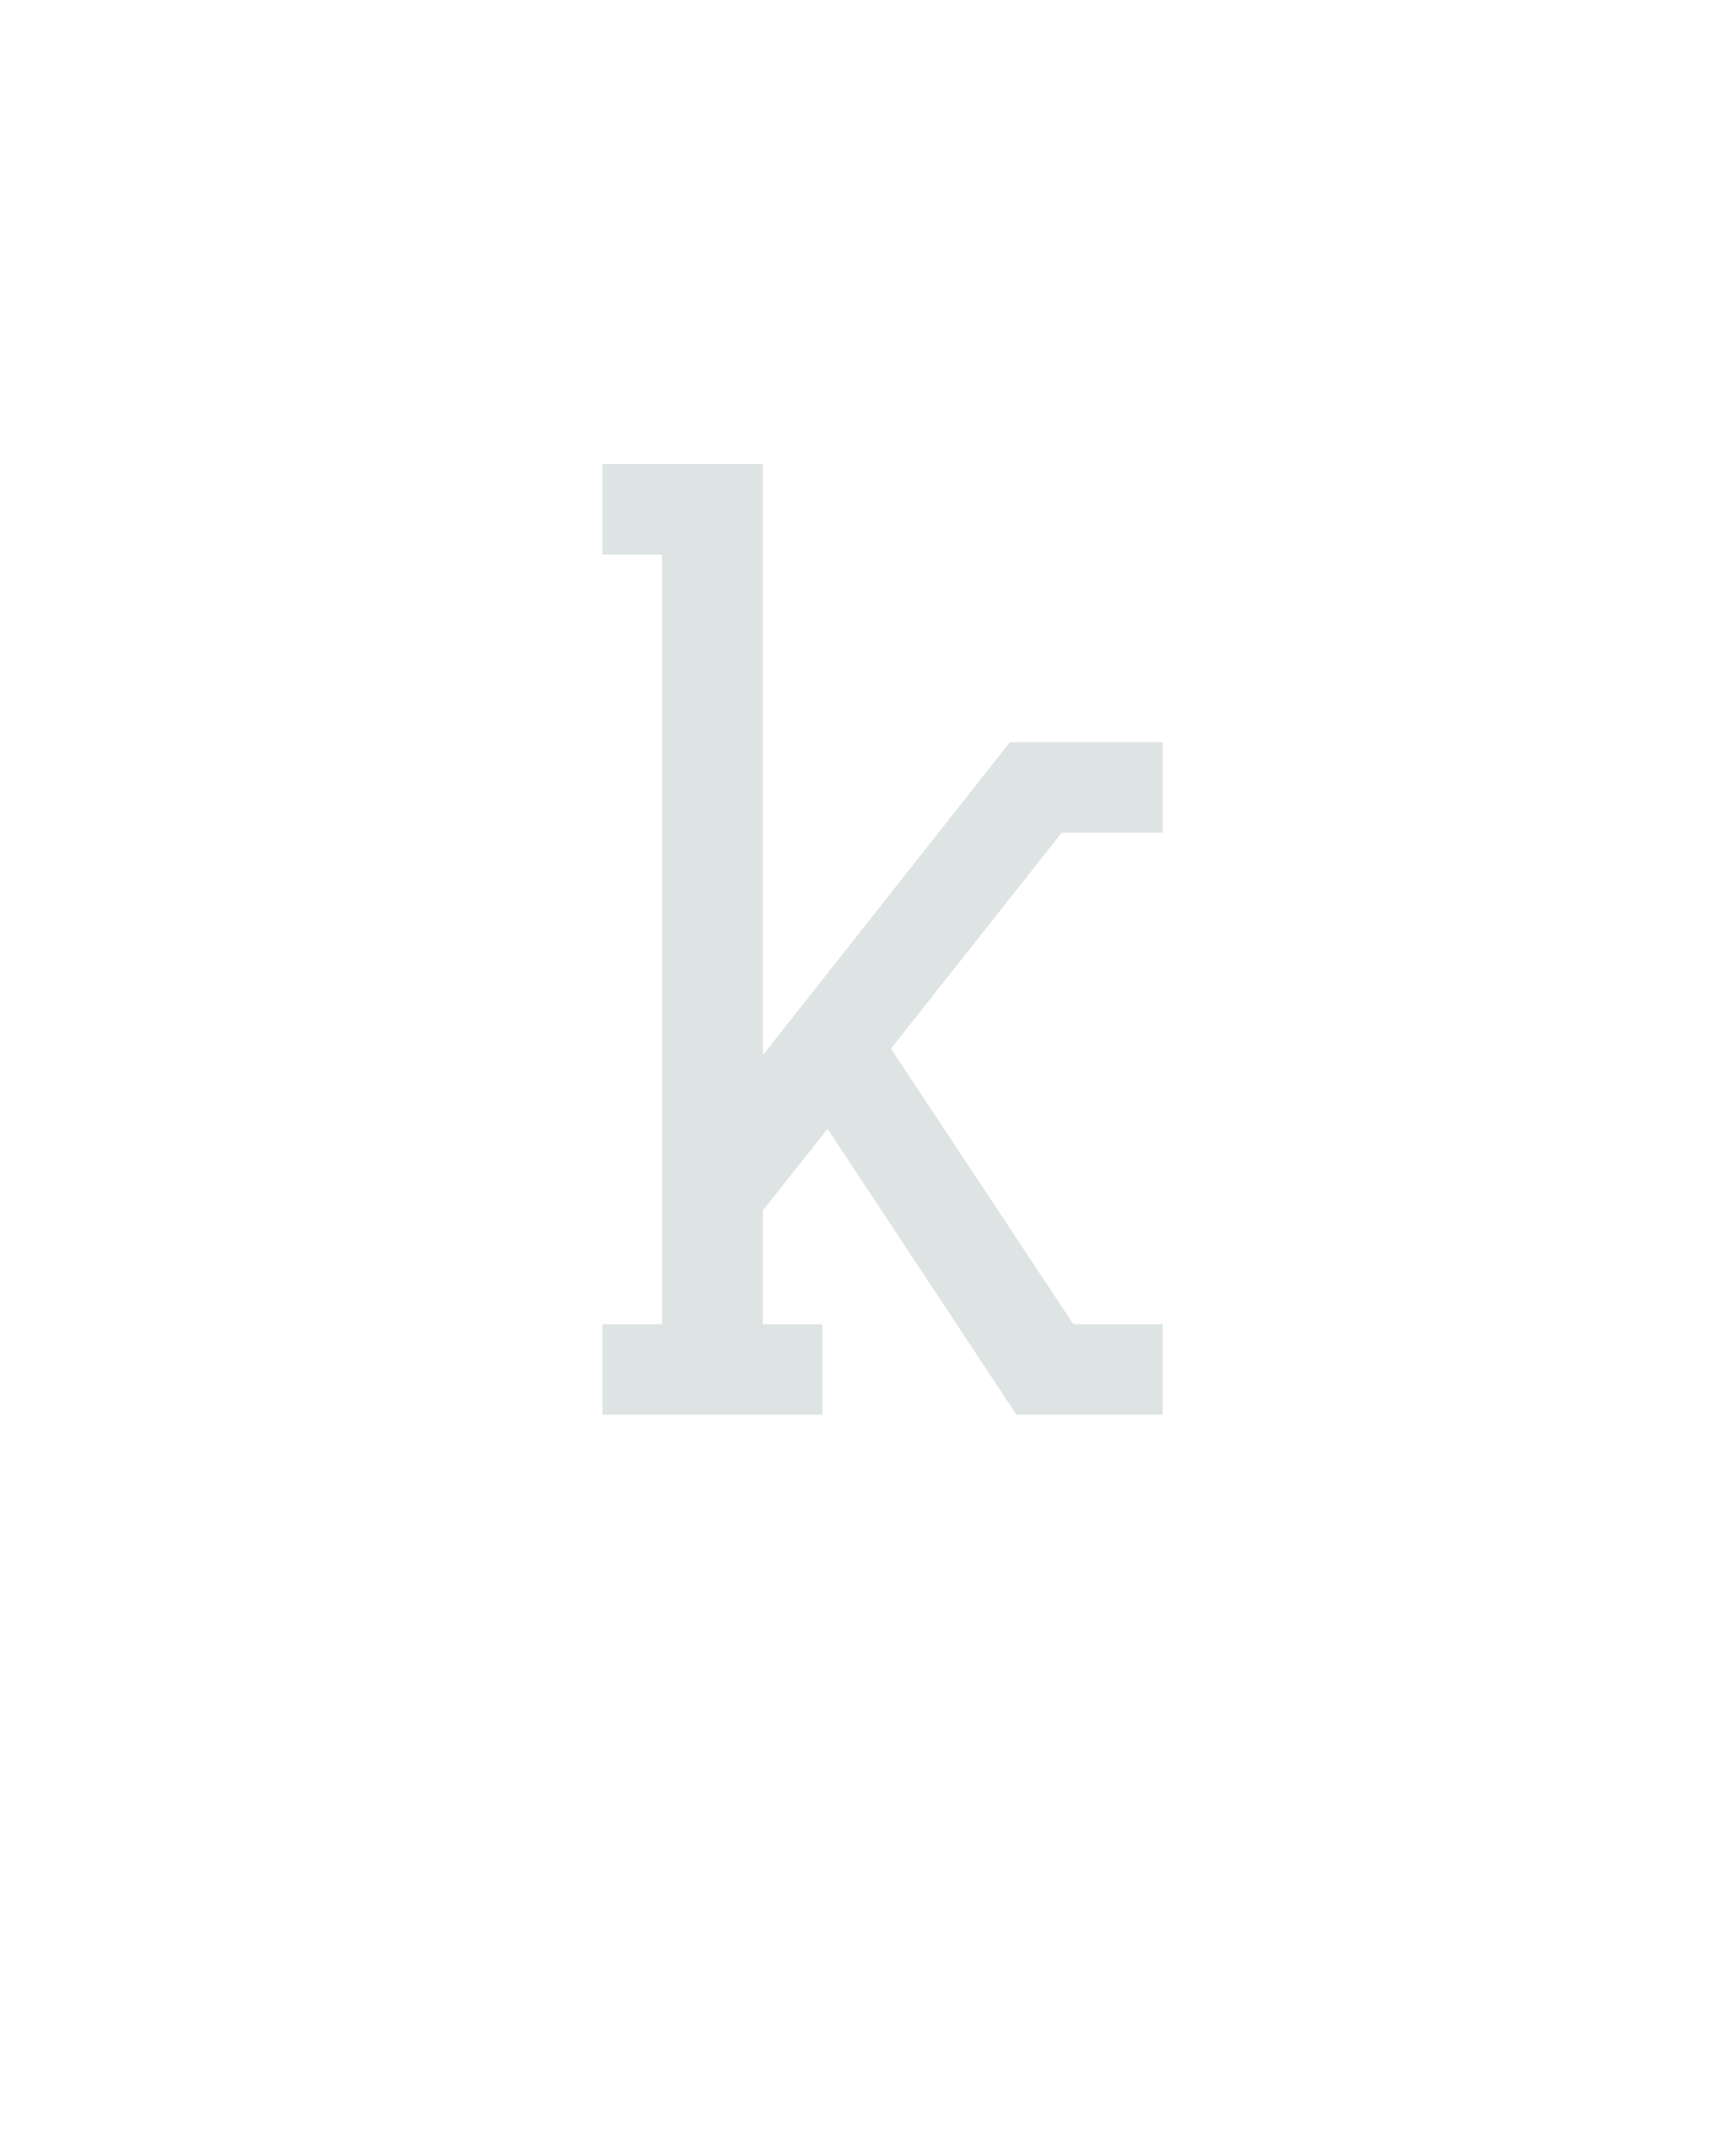
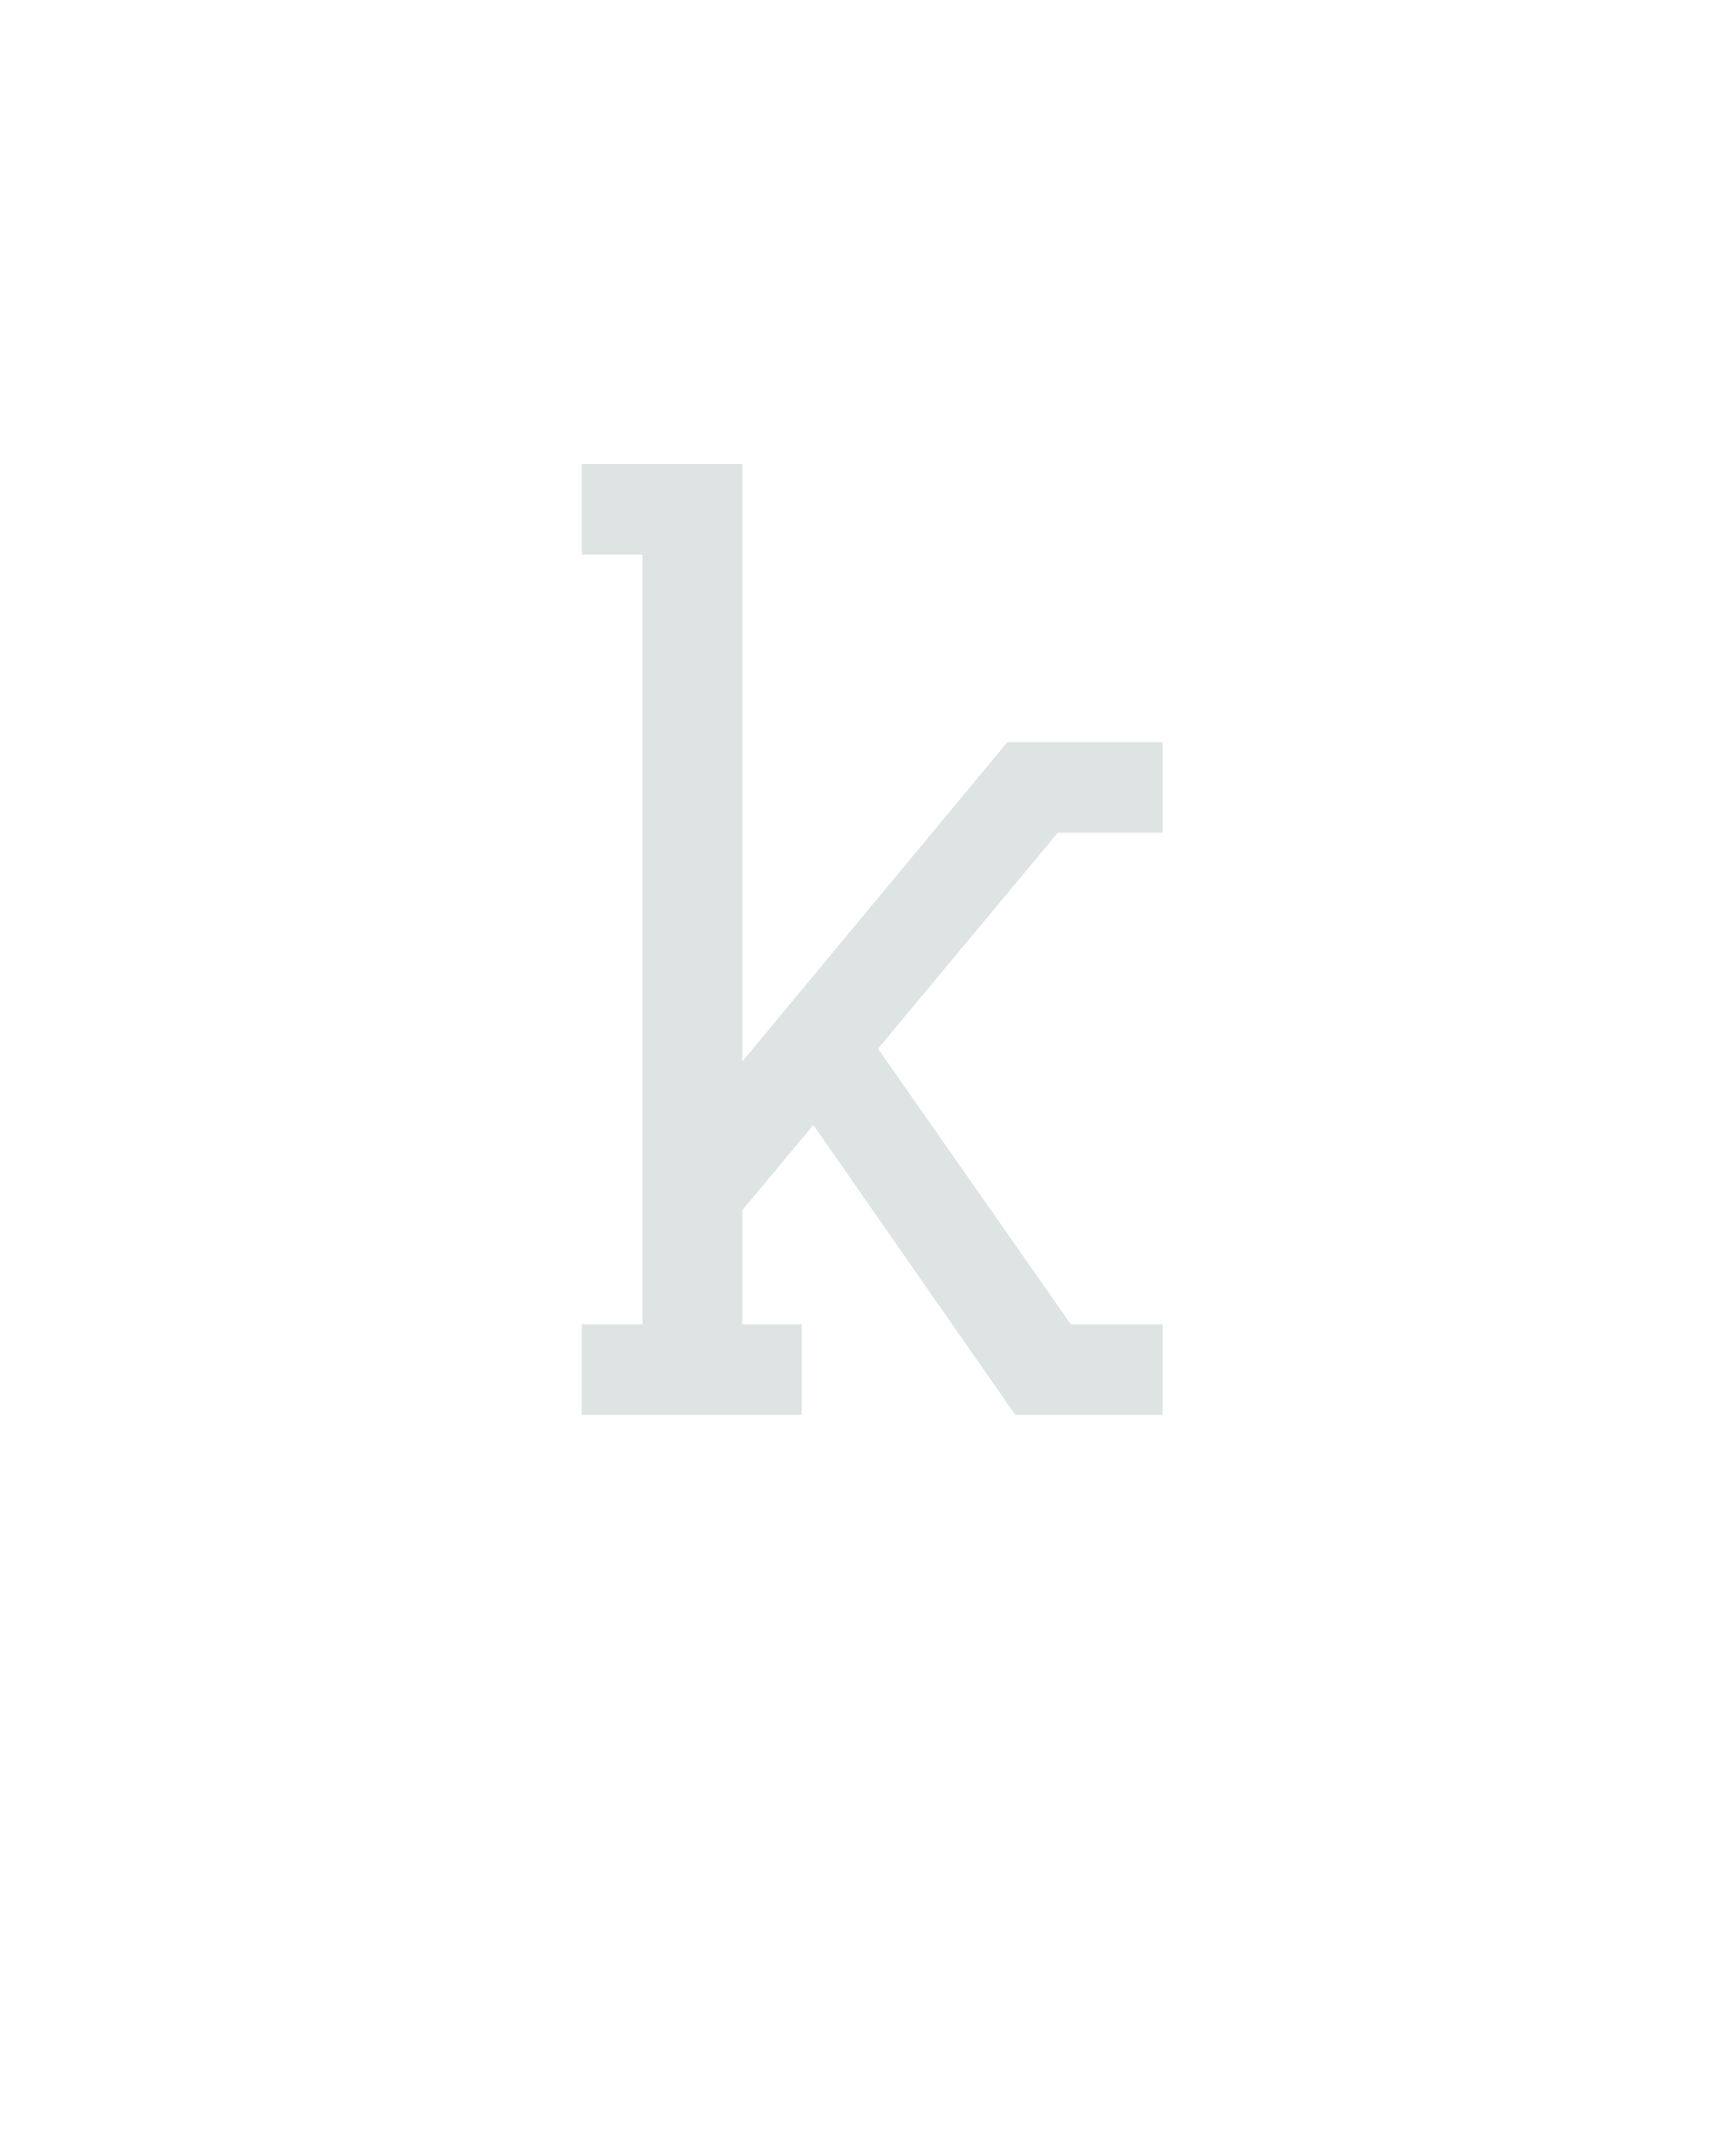
<svg xmlns="http://www.w3.org/2000/svg" height="160" viewBox="0 0 128 160" width="128">
  <defs>
-     <path d="M 49 0 L 49 -70 L 95 -70 L 95 -665 L 49 -665 L 49 -735 L 173 -735 L 173 -278 L 364 -520 L 482 -520 L 482 -450 L 404 -450 L 272 -283 L 413 -70 L 482 -70 L 482 0 L 369 0 L 223 -221 L 173 -158 L 173 -70 L 219 -70 L 219 0 Z " id="path1" />
+     <path d="M 33 0 L 33 -70 L 80 -70 L 80 -665 L 33 -665 L 33 -735 L 157 -735 L 157 -273 L 362 -520 L 482 -520 L 482 -450 L 401 -450 L 262 -283 L 411 -70 L 482 -70 L 482 0 L 368 0 L 212 -224 L 157 -158 L 157 -70 L 203 -70 L 203 0 Z " id="path1" />
  </defs>
  <g>
    <g data-source-text="k" fill="#dee4e3" transform="translate(40 104.992) rotate(0) scale(0.09599999)">
      <use href="#path1" transform="translate(0 0)" />
    </g>
  </g>
</svg>
